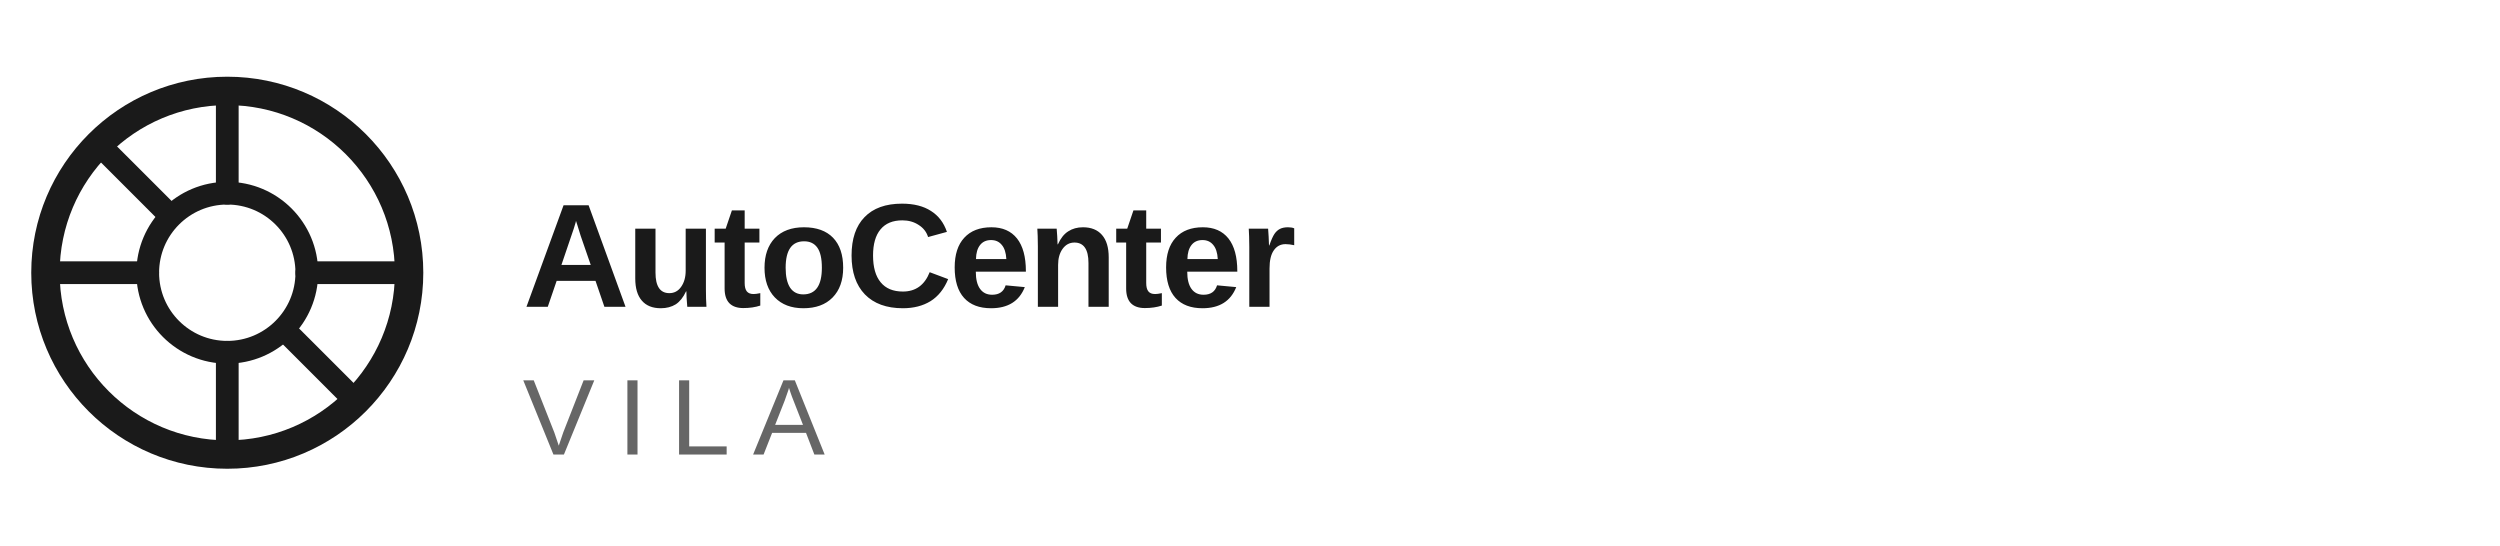
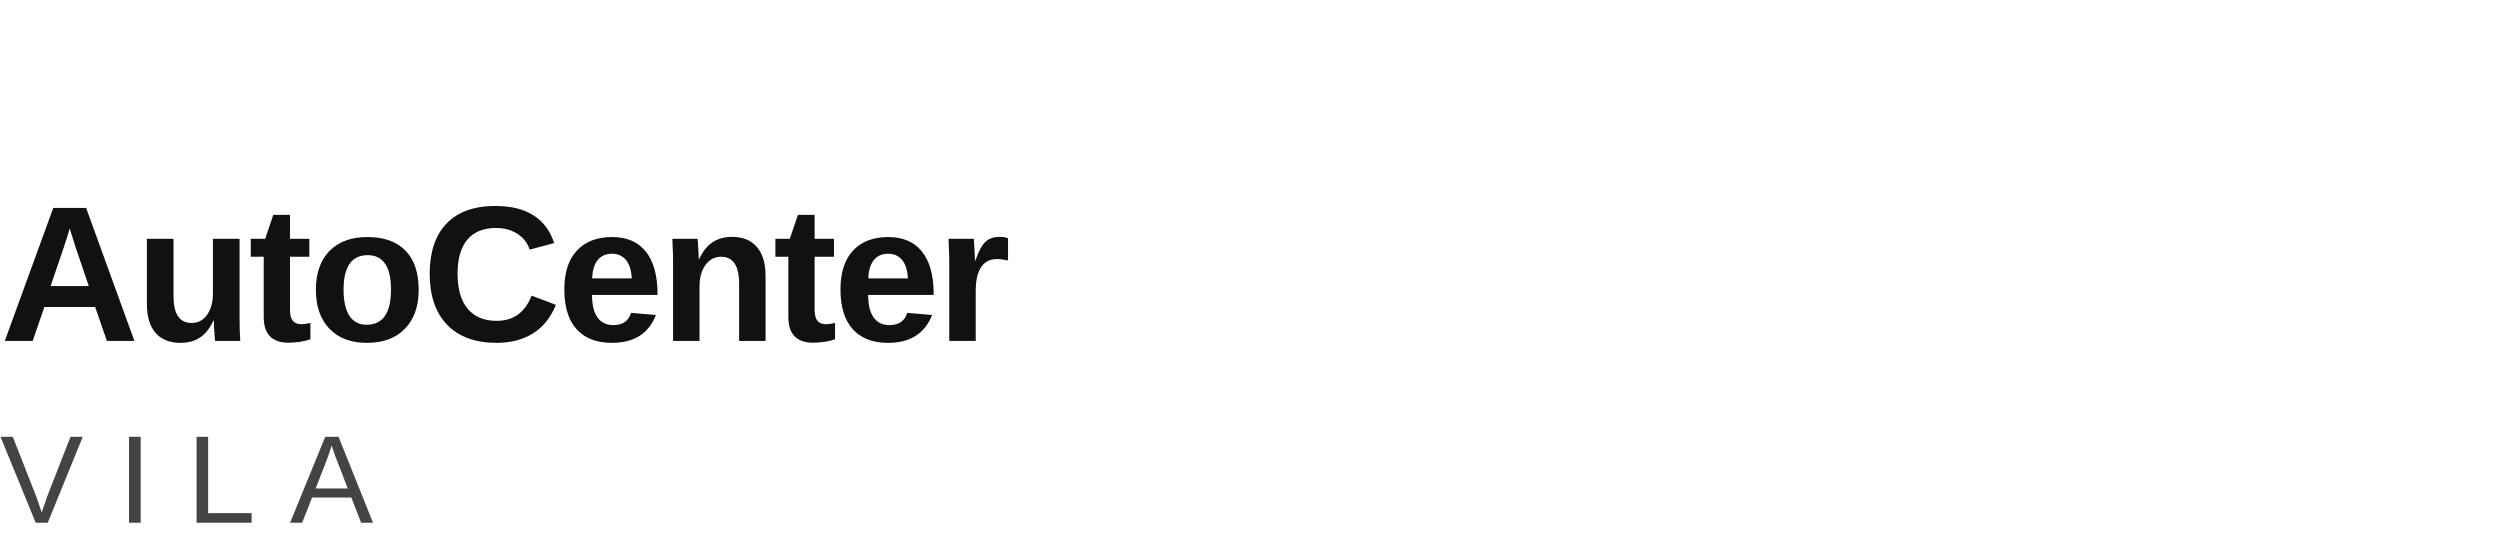
<svg xmlns="http://www.w3.org/2000/svg" viewBox="0 0 220 48" fill="none">
-   <circle cx="20" cy="24" r="16" stroke="#1a1a1a" stroke-width="2.5" fill="none" />
-   <circle cx="20" cy="24" r="7" stroke="#1a1a1a" stroke-width="2" fill="none" />
-   <line x1="20" y1="8" x2="20" y2="17" stroke="#1a1a1a" stroke-width="2" stroke-linecap="round" />
-   <line x1="20" y1="31" x2="20" y2="40" stroke="#1a1a1a" stroke-width="2" stroke-linecap="round" />
-   <line x1="4" y1="24" x2="13" y2="24" stroke="#1a1a1a" stroke-width="2" stroke-linecap="round" />
-   <line x1="27" y1="24" x2="36" y2="24" stroke="#1a1a1a" stroke-width="2" stroke-linecap="round" />
-   <line x1="9" y1="13" x2="15" y2="19" stroke="#1a1a1a" stroke-width="2" stroke-linecap="round" />
-   <line x1="25" y1="29" x2="31" y2="35" stroke="#1a1a1a" stroke-width="2" stroke-linecap="round" />
-   <text x="46" y="27" font-family="Arial, Helvetica, sans-serif" font-size="13" font-weight="700" fill="#1a1a1a" letter-spacing="-0.3">AutoCenter</text>
-   <text x="46" y="40" font-family="Arial, Helvetica, sans-serif" font-size="9.5" font-weight="500" fill="#666" letter-spacing="2">VILA</text>
+   <text x="0" y="30" font-family="Arial, Helvetica, sans-serif" font-size="17" font-weight="800" fill="#111111" letter-spacing="-0.4">AutoCenter</text>
+   <text x="0" y="46" font-family="Arial, Helvetica, sans-serif" font-size="11" font-weight="500" fill="#444444" letter-spacing="3">VILA</text>
</svg>
